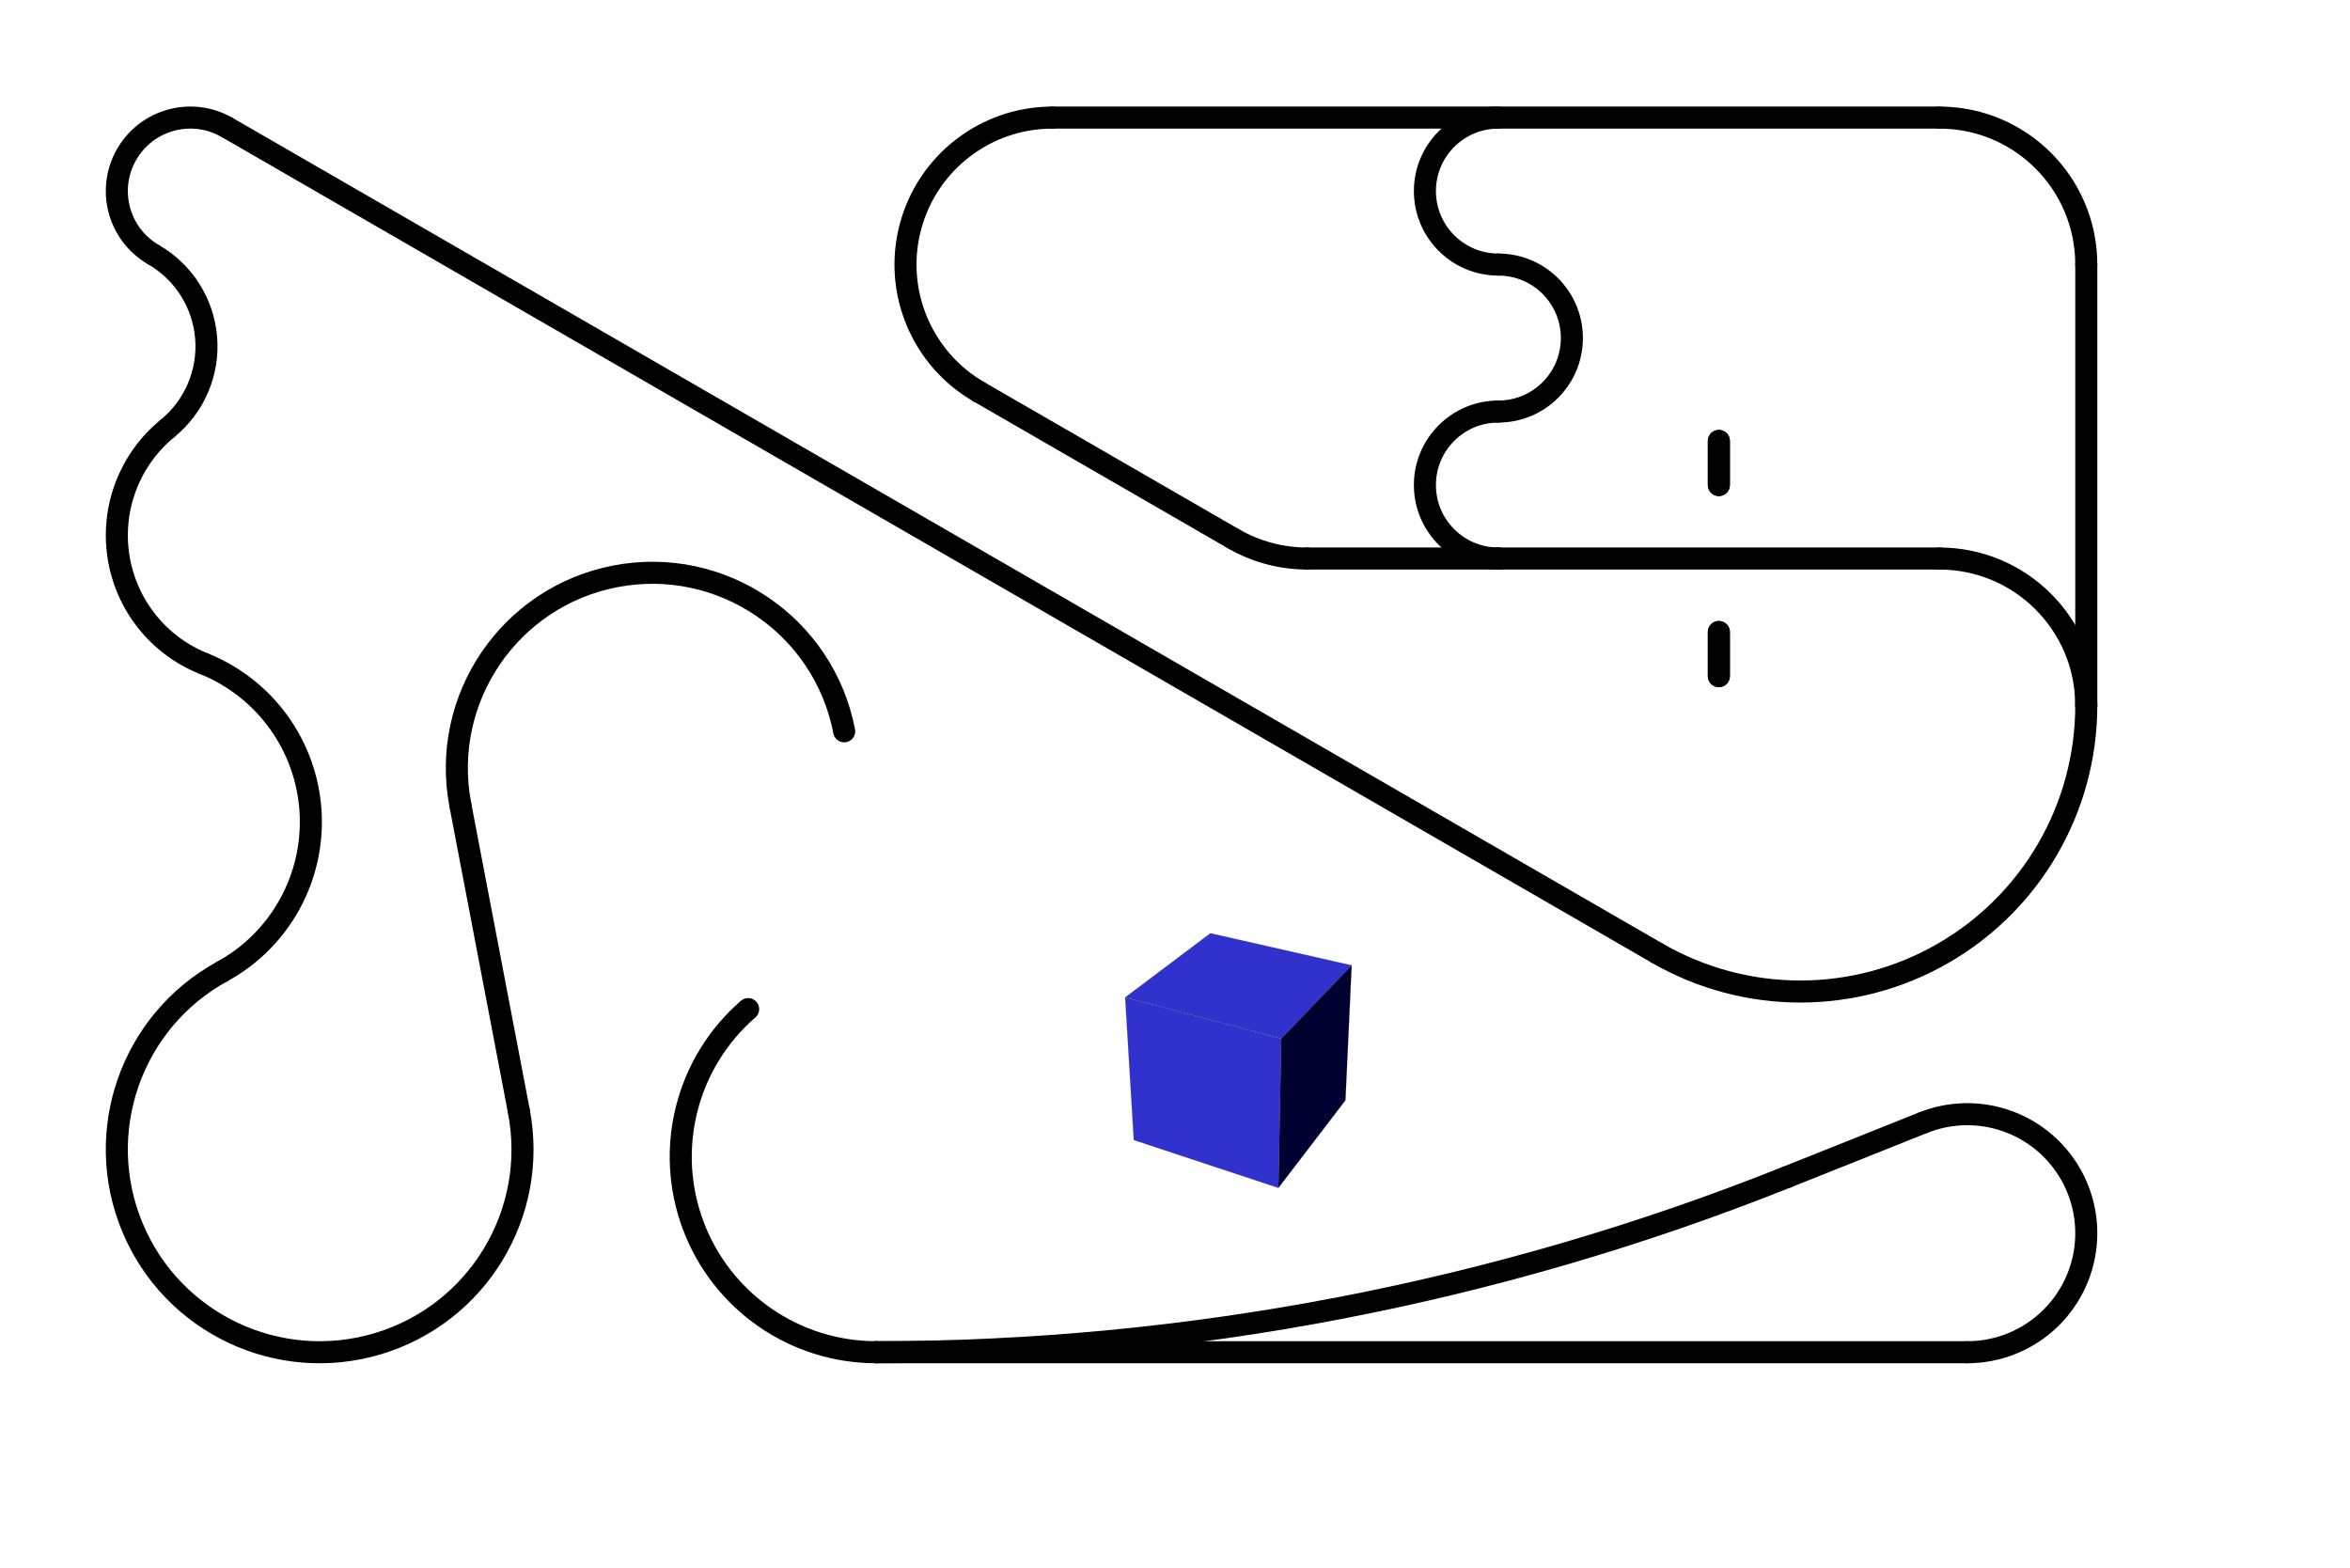
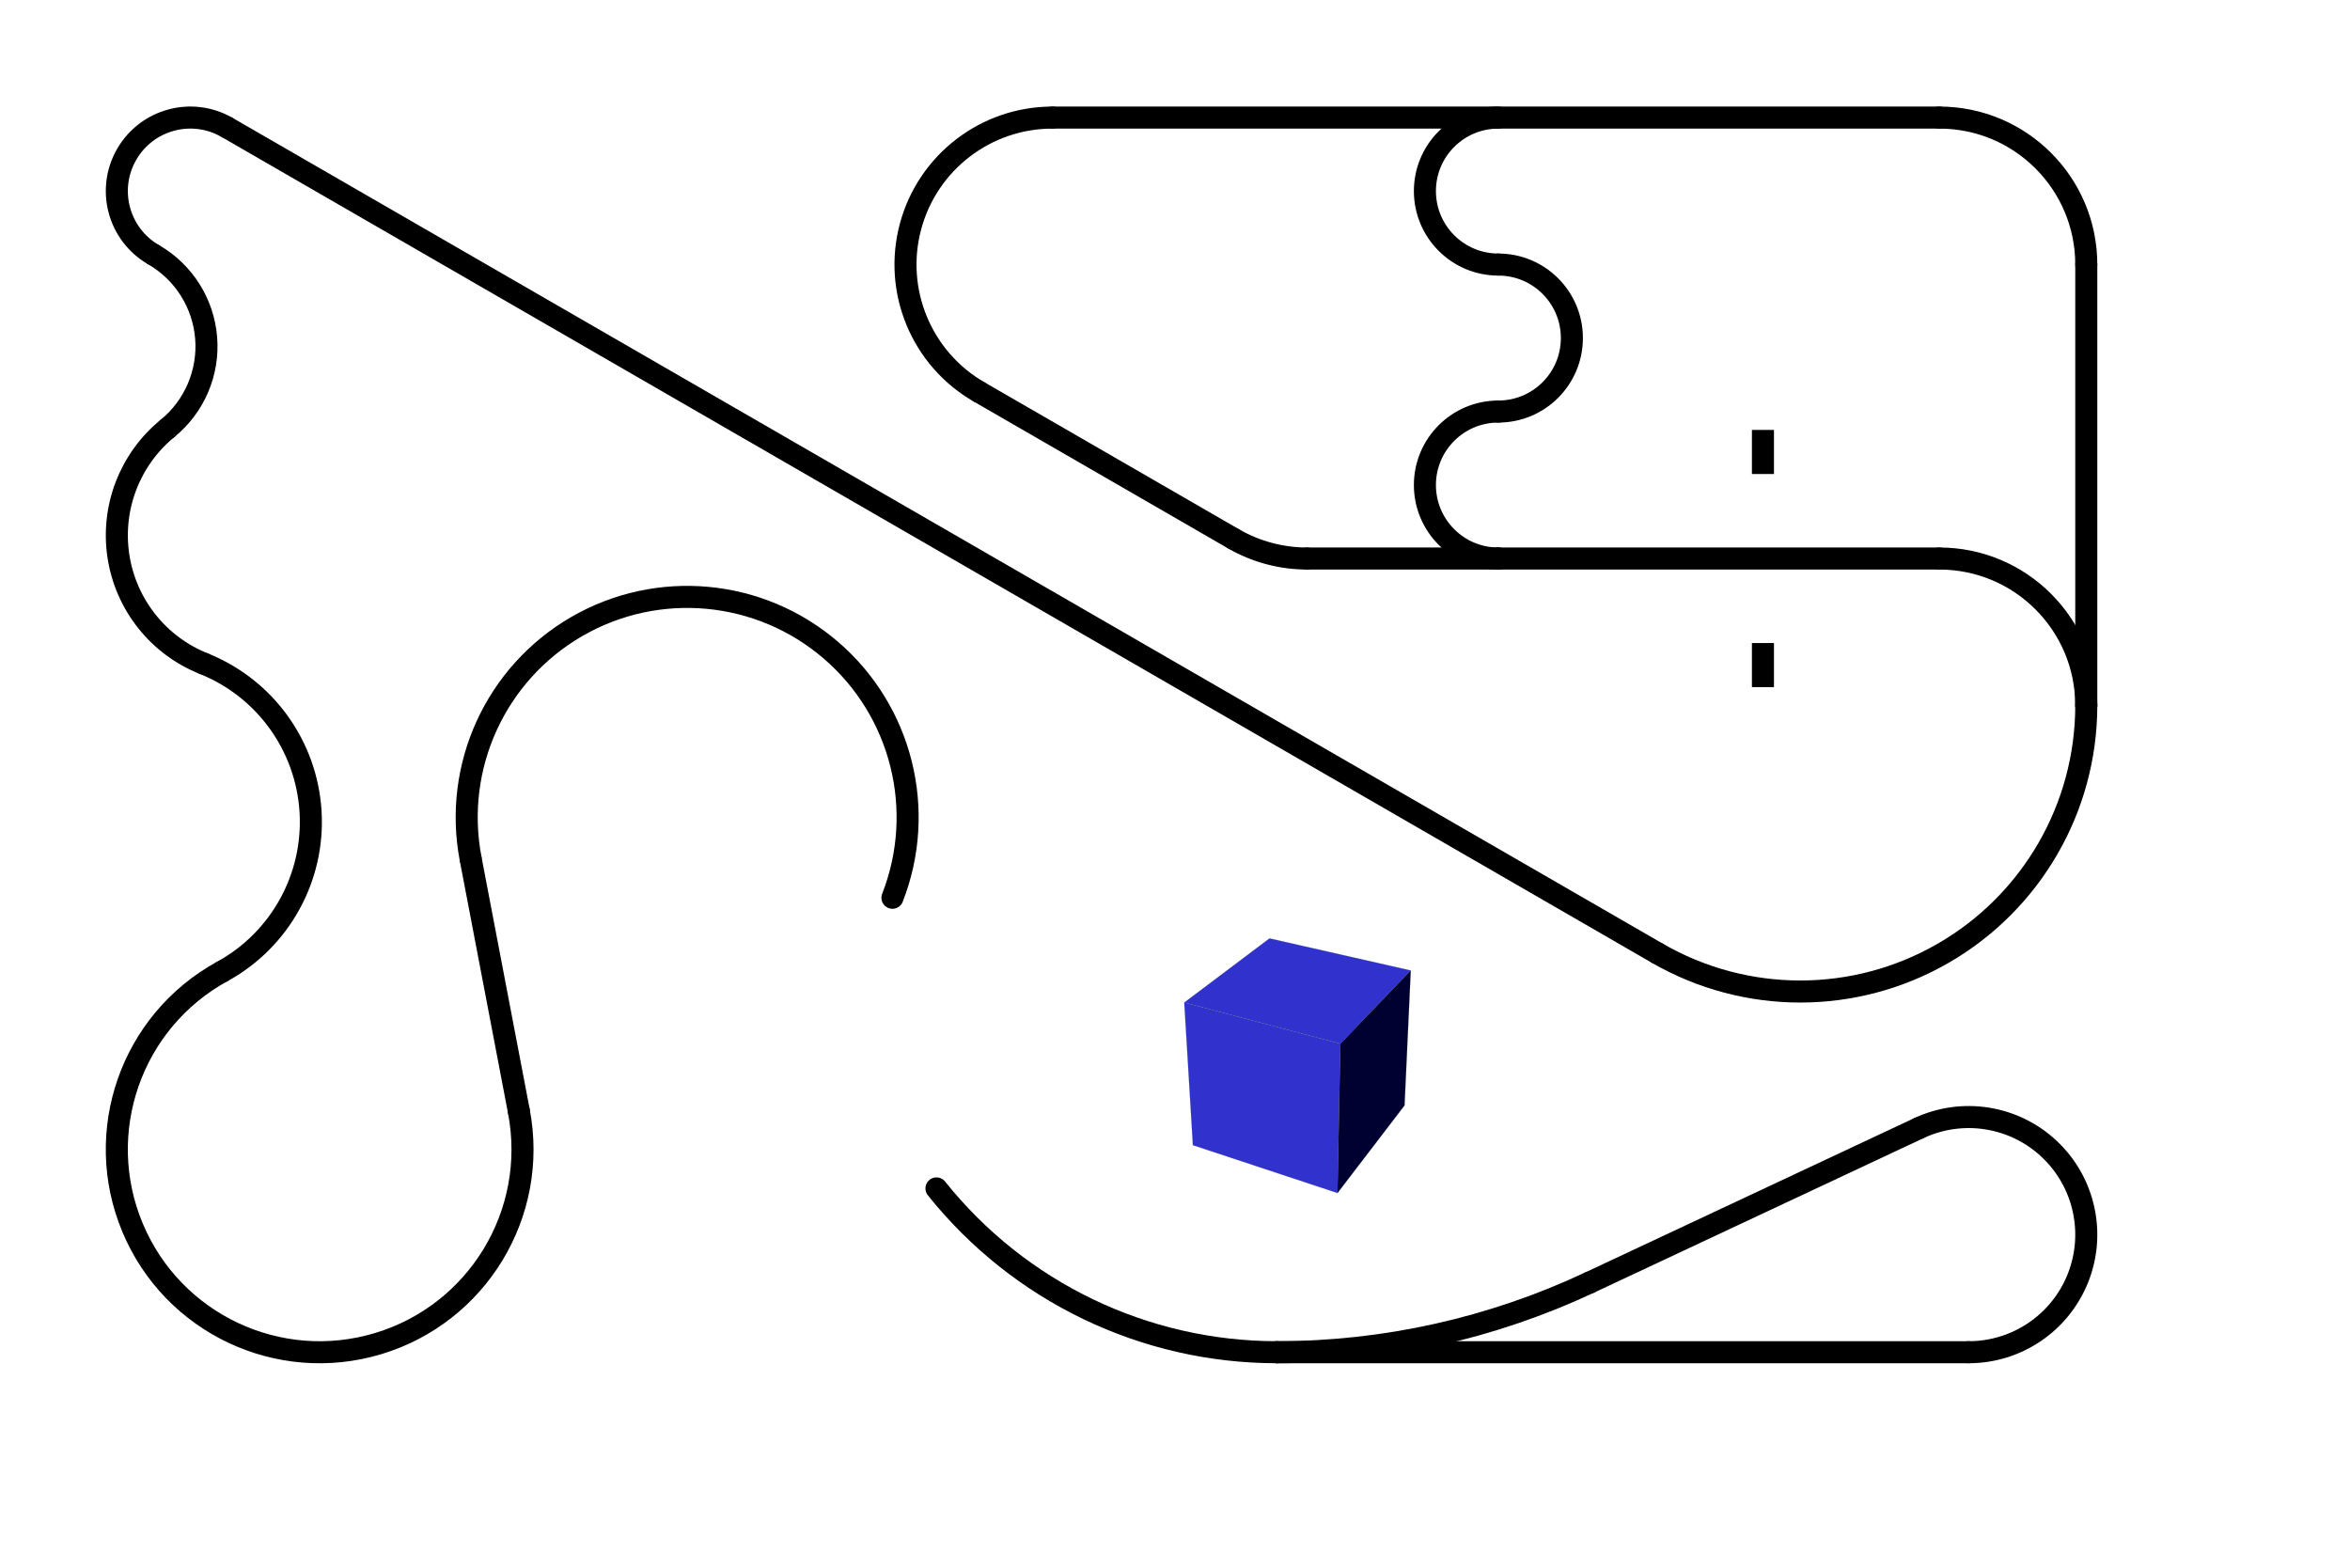
<svg xmlns="http://www.w3.org/2000/svg" width="1499mm" height="1000mm" id="svg4916" version="1.1">
  <defs id="defs4920">
    <marker id="DistanceX" orient="auto" refX="0" refY="0" style="overflow:visible">
      <path d="M 3,-3 -3,3 M 0,-5 0,5" style="stroke:#000000;stroke-width:0.5" id="path4923" />
    </marker>
    <pattern height="8" id="Hatch" patternUnits="userSpaceOnUse" width="8" x="0" y="0">
      <path d="M8 4 l-4,4" linecap="square" stroke="#000000" stroke-width="0.25" id="path4926" />
      <path d="M6 2 l-4,4" linecap="square" stroke="#000000" stroke-width="0.25" id="path4928" />
      <path d="M4 0 l-4,4" linecap="square" stroke="#000000" stroke-width="0.25" id="path4930" />
    </pattern>
    <symbol id="*Model_Space" />
    <symbol id="*Paper_Space" />
    <symbol id="*Paper_Space0" />
    <marker style="overflow:visible" refY="0.0" refX="0.0" orient="auto" id="DistanceX-3">
      <path id="path7301" style="stroke:#000000; stroke-width:0.5" d="M 3,-3 L -3,3 M 0,-5 L  0,5" />
    </marker>
    <pattern y="0" x="0" width="8" patternUnits="userSpaceOnUse" id="Hatch-6" height="8">
      <path id="path7304" stroke-width="0.25" stroke="#000000" linecap="square" d="M8 4 l-4,4" />
      <path id="path7306" stroke-width="0.25" stroke="#000000" linecap="square" d="M6 2 l-4,4" />
      <path id="path7308" stroke-width="0.25" stroke="#000000" linecap="square" d="M4 0 l-4,4" />
    </pattern>
    <symbol id="*Model_Space-7" />
    <symbol id="*Paper_Space-5" />
    <symbol id="*Paper_Space0-3" />
+     <marker style="overflow:visible" refY="0.0" refX="0.0" orient="auto" id="DistanceX-7">
+       <path id="path4717" style="stroke:#000000; stroke-width:0.5" d="M 3,-3 L -3,3 M 0,-5 L  0,5" />
+     </marker>
+     <pattern y="0" x="0" width="8" patternUnits="userSpaceOnUse" id="Hatch-0" height="8">
+       <path id="path4720" stroke-width="0.25" stroke="#000000" linecap="square" d="M8 4 l-4,4" />
+       <path id="path4722" stroke-width="0.25" stroke="#000000" linecap="square" d="M6 2 l-4,4" />
+       <path id="path4724" stroke-width="0.25" stroke="#000000" linecap="square" d="M4 0 l-4,4" />
+     </pattern>
+     <symbol id="*Model_Space-9" />
+     <symbol id="*Paper_Space-3" />
+     <symbol id="*Paper_Space0-6" />
  </defs>
  <g id="g4935" transform="translate(0,2490.945)">
-     <path d="m 547.441,-2183.745 a 177.165,177.165 0 1 0 -177.165,306.859" style="fill:none;stroke:#000000;stroke-linecap:round;stroke-width:53.15;stroke-miterlimit:4;stroke-dasharray:none" id="path7315" />
-     <path d="M 3995.465,-193.027 A 689.507,689.507 0 0 0 5029.724,-790.158" style="fill:none;stroke:#000000;stroke-linecap:round;stroke-width:53.15;stroke-miterlimit:4;stroke-dasharray:none" id="path7317" />
-     <path d="m 404.087,-1458.348 a 255.118,255.118 0 0 0 -33.811,-418.537" style="fill:none;stroke:#000000;stroke-linecap:round;stroke-width:53.15;stroke-miterlimit:4;stroke-dasharray:none" id="path7319" />
-     <path d="M 2035.234,-727.985 A 471.15,471.15 0 0 0 1109.851,-550.234" style="fill:none;stroke:#000000;stroke-linecap:round;stroke-width:53.15;stroke-miterlimit:4;stroke-dasharray:none" id="path7321" />
-     <path d="m 1803.668,-58.225 a 471.15,471.15 0 0 0 308.651,827.122" style="fill:none;stroke:#000000;stroke-linecap:round;stroke-width:53.15;stroke-miterlimit:4;stroke-dasharray:none" id="path7323" />
-     <path d="m 404.087,-1458.348 a 333.071,333.071 0 0 0 86.986,567.227" style="fill:none;stroke:#000000;stroke-linecap:round;stroke-width:53.15;stroke-miterlimit:4;stroke-dasharray:none" id="path7325" />
-     <path d="m 535.832,-148.972 a 488.976,488.976 0 1 0 715.122,337.111" style="fill:none;stroke:#000000;stroke-linecap:round;stroke-width:53.15;stroke-miterlimit:4;stroke-dasharray:none" id="path7327" />
-     <path d="m 535.832,-148.972 a 411.024,411.024 0 0 0 -44.759,-742.149" style="fill:none;stroke:#000000;stroke-linecap:round;stroke-width:53.15;stroke-miterlimit:4;stroke-dasharray:none" id="path7331" />
-     <path d="M 2112.319,768.898 A 5919.995,5919.995 0 0 0 4307.362,346.914" style="fill:none;stroke:#000000;stroke-linecap:round;stroke-width:53.15;stroke-miterlimit:4;stroke-dasharray:none" id="path7333" />
-     <path d="m 2973.925,-1191.959 a 354.331,354.331 0 0 0 177.165,47.471" style="fill:none;stroke:#000000;stroke-linecap:round;stroke-width:53.15;stroke-miterlimit:4;stroke-dasharray:none" id="path7335" />
-     <path d="m 5029.724,-1853.15 a 354.331,354.331 0 0 0 -354.331,-354.331" style="fill:none;stroke:#000000;stroke-linecap:round;stroke-width:53.15;stroke-miterlimit:4;stroke-dasharray:none" id="path7337" />
-     <path d="m 5029.724,-790.158 a 354.331,354.331 0 0 0 -354.331,-354.331" style="fill:none;stroke:#000000;stroke-linecap:round;stroke-width:53.15;stroke-miterlimit:4;stroke-dasharray:none" id="path7339" />
-     <path d="m 3612.402,-2207.48 a 177.165,177.165 0 1 0 0,354.331" style="fill:none;stroke:#000000;stroke-linecap:round;stroke-width:53.15;stroke-miterlimit:4;stroke-dasharray:none" id="path7341" />
-     <path d="m 2537.371,-2207.48 a 354.331,354.331 0 0 0 -177.165,661.19" style="fill:none;stroke:#000000;stroke-linecap:round;stroke-width:53.15;stroke-miterlimit:4;stroke-dasharray:none" id="path7343" />
-     <path d="m 3612.402,-1498.819 a 177.165,177.165 0 0 0 0,-354.331" style="fill:none;stroke:#000000;stroke-linecap:round;stroke-width:53.15;stroke-miterlimit:4;stroke-dasharray:none" id="path7347" />
-     <path d="m 3612.402,-1498.819 a 177.165,177.165 0 1 0 0,354.331" style="fill:none;stroke:#000000;stroke-linecap:round;stroke-width:53.15;stroke-miterlimit:4;stroke-dasharray:none" id="path7349" />
-     <path d="M 4742.817,768.898 A 286.908,286.908 0 1 0 4636.436,215.534" style="fill:none;stroke:#000000;stroke-linecap:round;stroke-width:53.15;stroke-miterlimit:4;stroke-dasharray:none" id="path7351" />
-     <path d="M 547.441,-2183.745 3995.465,-193.027" style="fill:none;stroke:#000000;stroke-linecap:round;stroke-width:53.15;stroke-miterlimit:4;stroke-dasharray:none" id="path7375" />
-     <path d="m 4675.394,-2207.48 -2138.023,0" style="fill:none;stroke:#000000;stroke-linecap:round;stroke-width:53.15;stroke-miterlimit:4;stroke-dasharray:none" id="path7377" />
-     <path d="m 5029.724,-790.158 0,-1062.992" style="fill:none;stroke:#000000;stroke-linecap:round;stroke-width:53.15;stroke-miterlimit:4;stroke-dasharray:none" id="path7379" />
-     <path d="m 1109.851,-550.234 141.103,738.373" style="fill:none;stroke:#000000;stroke-linecap:round;stroke-width:53.15;stroke-miterlimit:4;stroke-dasharray:none" id="path7381" />
-     <path d="m 4143.898,-967.323 0,106.299" style="fill:none;stroke:#000000;stroke-linecap:round;stroke-width:53.15;stroke-miterlimit:4;stroke-dasharray:none" id="path7383" />
-     <path d="m 3612.402,-1144.488 1062.992,0" style="fill:none;stroke:#000000;stroke-linecap:round;stroke-width:53.15;stroke-miterlimit:4;stroke-dasharray:none" id="path7391" />
-     <path d="M 4307.362,346.914 4636.436,215.534" style="fill:none;stroke:#000000;stroke-linecap:round;stroke-width:53.15;stroke-miterlimit:4;stroke-dasharray:none" id="path7393" />
-     <path d="m 2112.319,768.898 2630.498,0" style="fill:none;stroke:#000000;stroke-linecap:round;stroke-width:53.15;stroke-miterlimit:4;stroke-dasharray:none" id="path7395" />
-     <path d="m 4143.898,-1321.654 0,-106.299" style="fill:none;stroke:#000000;stroke-linecap:round;stroke-width:53.15;stroke-miterlimit:4;stroke-dasharray:none" id="path7397" />
-     <path d="m 2360.206,-1546.29 613.719,354.331" style="fill:none;stroke:#000000;stroke-linecap:round;stroke-width:53.15;stroke-miterlimit:4;stroke-dasharray:none" id="path7399" />
-     <path d="m 3151.09,-1144.488 461.312,0" style="fill:none;stroke:#000000;stroke-linecap:round;stroke-width:53.15;stroke-miterlimit:4;stroke-dasharray:none" id="path7401" />
-     <g transform="matrix(7.348717,0,0,7.344011,1209.379,-2749.851)" id="g4847">
+     <g transform="matrix(7.348717,0,0,7.344011,1351.854,-2737.462)" id="g4847">
      <path id="path3085" d="m 204.554,362.66 2.828,46.818 47.446,15.711 0.943,-49.018 z" style="fill:#3131ce;fill-opacity:1;stroke:#1c4420;stroke-width:0.068;stroke-linecap:round;stroke-linejoin:round;stroke-miterlimit:4;stroke-dasharray:none;stroke-opacity:0.485" />
      <path id="path3903" d="m 204.554,362.66 27.965,-21.052 46.347,10.526 -23.095,24.037 z" style="fill:#3131ce;fill-opacity:1;stroke:#1c4420;stroke-width:0.068;stroke-linecap:butt;stroke-linejoin:round;stroke-miterlimit:4;stroke-dasharray:none;stroke-opacity:0.485" />
      <path id="path3907" d="m 255.771,376.171 23.095,-24.037 -2.042,44.304 -21.995,28.751 z" style="fill:#000031;fill-opacity:1;stroke:#1c4420;stroke-width:0.068;stroke-linecap:round;stroke-linejoin:round;stroke-miterlimit:4;stroke-dasharray:none;stroke-opacity:0.485" />
    </g>
-     <path id="path7560" style="fill:none;stroke:#000000;stroke-linecap:round;stroke-width:53.15;stroke-miterlimit:4;stroke-dasharray:none" d="m 4143.898,-967.323 0,106.299" />
-     <path id="path7562" style="fill:none;stroke:#000000;stroke-linecap:round;stroke-width:53.15;stroke-miterlimit:4;stroke-dasharray:none" d="m 4143.898,-1321.654 0,-106.299" />
+     <path d="m 547.441,-2183.745 a 177.165,177.165 0 0 0 -177.165,306.859" style="fill:none;stroke:#000000;stroke-linecap:round;stroke-width:53.15;stroke-miterlimit:4;stroke-dasharray:none" id="path4731" />
+     <path d="M 3995.465,-193.027 A 689.507,689.507 0 0 0 5029.724,-790.158" style="fill:none;stroke:#000000;stroke-linecap:round;stroke-width:53.15;stroke-miterlimit:4;stroke-dasharray:none" id="path4733" />
+     <path d="m 404.086,-1458.348 a 255.118,255.118 0 0 0 -33.811,-418.537" style="fill:none;stroke:#000000;stroke-linecap:round;stroke-width:53.15;stroke-miterlimit:4;stroke-dasharray:none" id="path4735" />
+     <path d="m 2151.554,-326.672 a 531.496,531.496 0 1 0 -1016.951,-94.041" style="fill:none;stroke:#000000;stroke-linecap:round;stroke-width:53.15;stroke-miterlimit:4;stroke-dasharray:none" id="path4737" />
+     <path d="m 2257.702,373.994 a 1050.494,1050.494 0 0 0 820.815,394.903" style="fill:none;stroke:#000000;stroke-linecap:round;stroke-width:53.15;stroke-miterlimit:4;stroke-dasharray:none" id="path4739" />
+     <path d="m 404.086,-1458.348 a 333.071,333.071 0 0 0 86.987,567.227" style="fill:none;stroke:#000000;stroke-linecap:round;stroke-width:53.15;stroke-miterlimit:4;stroke-dasharray:none" id="path4741" />
+     <path d="m 535.832,-148.972 a 488.976,488.976 0 1 0 715.122,337.111" style="fill:none;stroke:#000000;stroke-linecap:round;stroke-width:53.15;stroke-miterlimit:4;stroke-dasharray:none" id="path4743" />
+     <path d="M 535.832,-148.972 A 411.024,411.024 0 0 0 491.073,-891.121" style="fill:none;stroke:#000000;stroke-linecap:round;stroke-width:53.15;stroke-miterlimit:4;stroke-dasharray:none" id="path4745" />
+     <path d="M 3078.517,768.898 A 1775.659,1775.659 0 0 0 3832.454,600.89" style="fill:none;stroke:#000000;stroke-linecap:round;stroke-width:53.15;stroke-miterlimit:4;stroke-dasharray:none" id="path4747" />
+     <path d="m 2973.925,-1191.959 a 354.331,354.331 0 0 0 177.165,47.471" style="fill:none;stroke:#000000;stroke-linecap:round;stroke-width:53.15;stroke-miterlimit:4;stroke-dasharray:none" id="path4749" />
+     <path d="m 5029.724,-1853.15 a 354.331,354.331 0 0 0 -354.331,-354.331" style="fill:none;stroke:#000000;stroke-linecap:round;stroke-width:53.15;stroke-miterlimit:4;stroke-dasharray:none" id="path4751" />
+     <path d="m 5029.724,-790.158 a 354.331,354.331 0 0 0 -354.331,-354.331" style="fill:none;stroke:#000000;stroke-linecap:round;stroke-width:53.15;stroke-miterlimit:4;stroke-dasharray:none" id="path4753" />
+     <path d="m 3612.402,-2207.48 a 177.165,177.165 0 1 0 0,354.331" style="fill:none;stroke:#000000;stroke-linecap:round;stroke-width:53.15;stroke-miterlimit:4;stroke-dasharray:none" id="path4755" />
+     <path d="m 2537.371,-2207.48 a 354.331,354.331 0 0 0 -177.165,661.19" style="fill:none;stroke:#000000;stroke-linecap:round;stroke-width:53.15;stroke-miterlimit:4;stroke-dasharray:none" id="path4757" />
+     <path d="m 3612.402,-1498.819 a 177.165,177.165 0 0 0 0,-354.331" style="fill:none;stroke:#000000;stroke-linecap:round;stroke-width:53.15;stroke-miterlimit:4;stroke-dasharray:none" id="path4759" />
+     <path d="m 3612.402,-1498.819 a 177.165,177.165 0 1 0 0,354.331" style="fill:none;stroke:#000000;stroke-linecap:round;stroke-width:53.15;stroke-miterlimit:4;stroke-dasharray:none" id="path4761" />
+     <path d="M 4746.26,768.898 A 283.465,283.465 0 1 0 4625.902,228.789" style="fill:none;stroke:#000000;stroke-linecap:round;stroke-width:53.15;stroke-miterlimit:4;stroke-dasharray:none" id="path4763" />
+     <path d="M 547.441,-2183.745 3995.465,-193.027" style="fill:none;stroke:#000000;stroke-linecap:round;stroke-width:53.15;stroke-miterlimit:4;stroke-dasharray:none" id="path4789" />
+     <path d="m 4675.394,-2207.48 -2138.023,0" style="fill:none;stroke:#000000;stroke-linecap:round;stroke-width:53.15;stroke-miterlimit:4;stroke-dasharray:none" id="path4793" />
+     <path d="m 5029.724,-790.158 0,-1062.992" style="fill:none;stroke:#000000;stroke-linecap:round;stroke-width:53.15;stroke-miterlimit:4;stroke-dasharray:none" id="path4795" />
+     <path d="m 1134.603,-420.713 116.352,608.852" style="fill:none;stroke:#000000;stroke-linecap:round;stroke-width:53.15;stroke-miterlimit:4;stroke-dasharray:none" id="path4797" />
+     <path d="m 4250.197,-940.748 0,106.299" style="fill:none;stroke:#000000;stroke-linecap:butt;stroke-width:53.15;stroke-miterlimit:4;stroke-dasharray:none" id="path4799" />
+     <path d="m 3612.402,-1144.488 1062.992,0" style="fill:none;stroke:#000000;stroke-linecap:round;stroke-width:53.15;stroke-miterlimit:4;stroke-dasharray:none" id="path4805" />
+     <path d="M 3832.454,600.89 4625.902,228.789" style="fill:none;stroke:#000000;stroke-linecap:round;stroke-width:53.15;stroke-miterlimit:4;stroke-dasharray:none" id="path4807" />
+     <path d="m 3078.517,768.898 1667.743,0" style="fill:none;stroke:#000000;stroke-linecap:round;stroke-width:53.15;stroke-miterlimit:4;stroke-dasharray:none" id="path4809" />
+     <path d="m 4250.197,-1348.228 0,-106.299" style="fill:none;stroke:#000000;stroke-linecap:butt;stroke-width:53.15;stroke-miterlimit:4;stroke-dasharray:none;marker-start:" id="path4811" />
+     <path d="m 2360.206,-1546.29 613.719,354.331" style="fill:none;stroke:#000000;stroke-linecap:round;stroke-width:53.15;stroke-miterlimit:4;stroke-dasharray:none" id="path4813" />
+     <path d="m 3151.09,-1144.488 461.312,0" style="fill:none;stroke:#000000;stroke-linecap:round;stroke-width:53.15;stroke-miterlimit:4;stroke-dasharray:none" id="path4815" />
  </g>
</svg>
